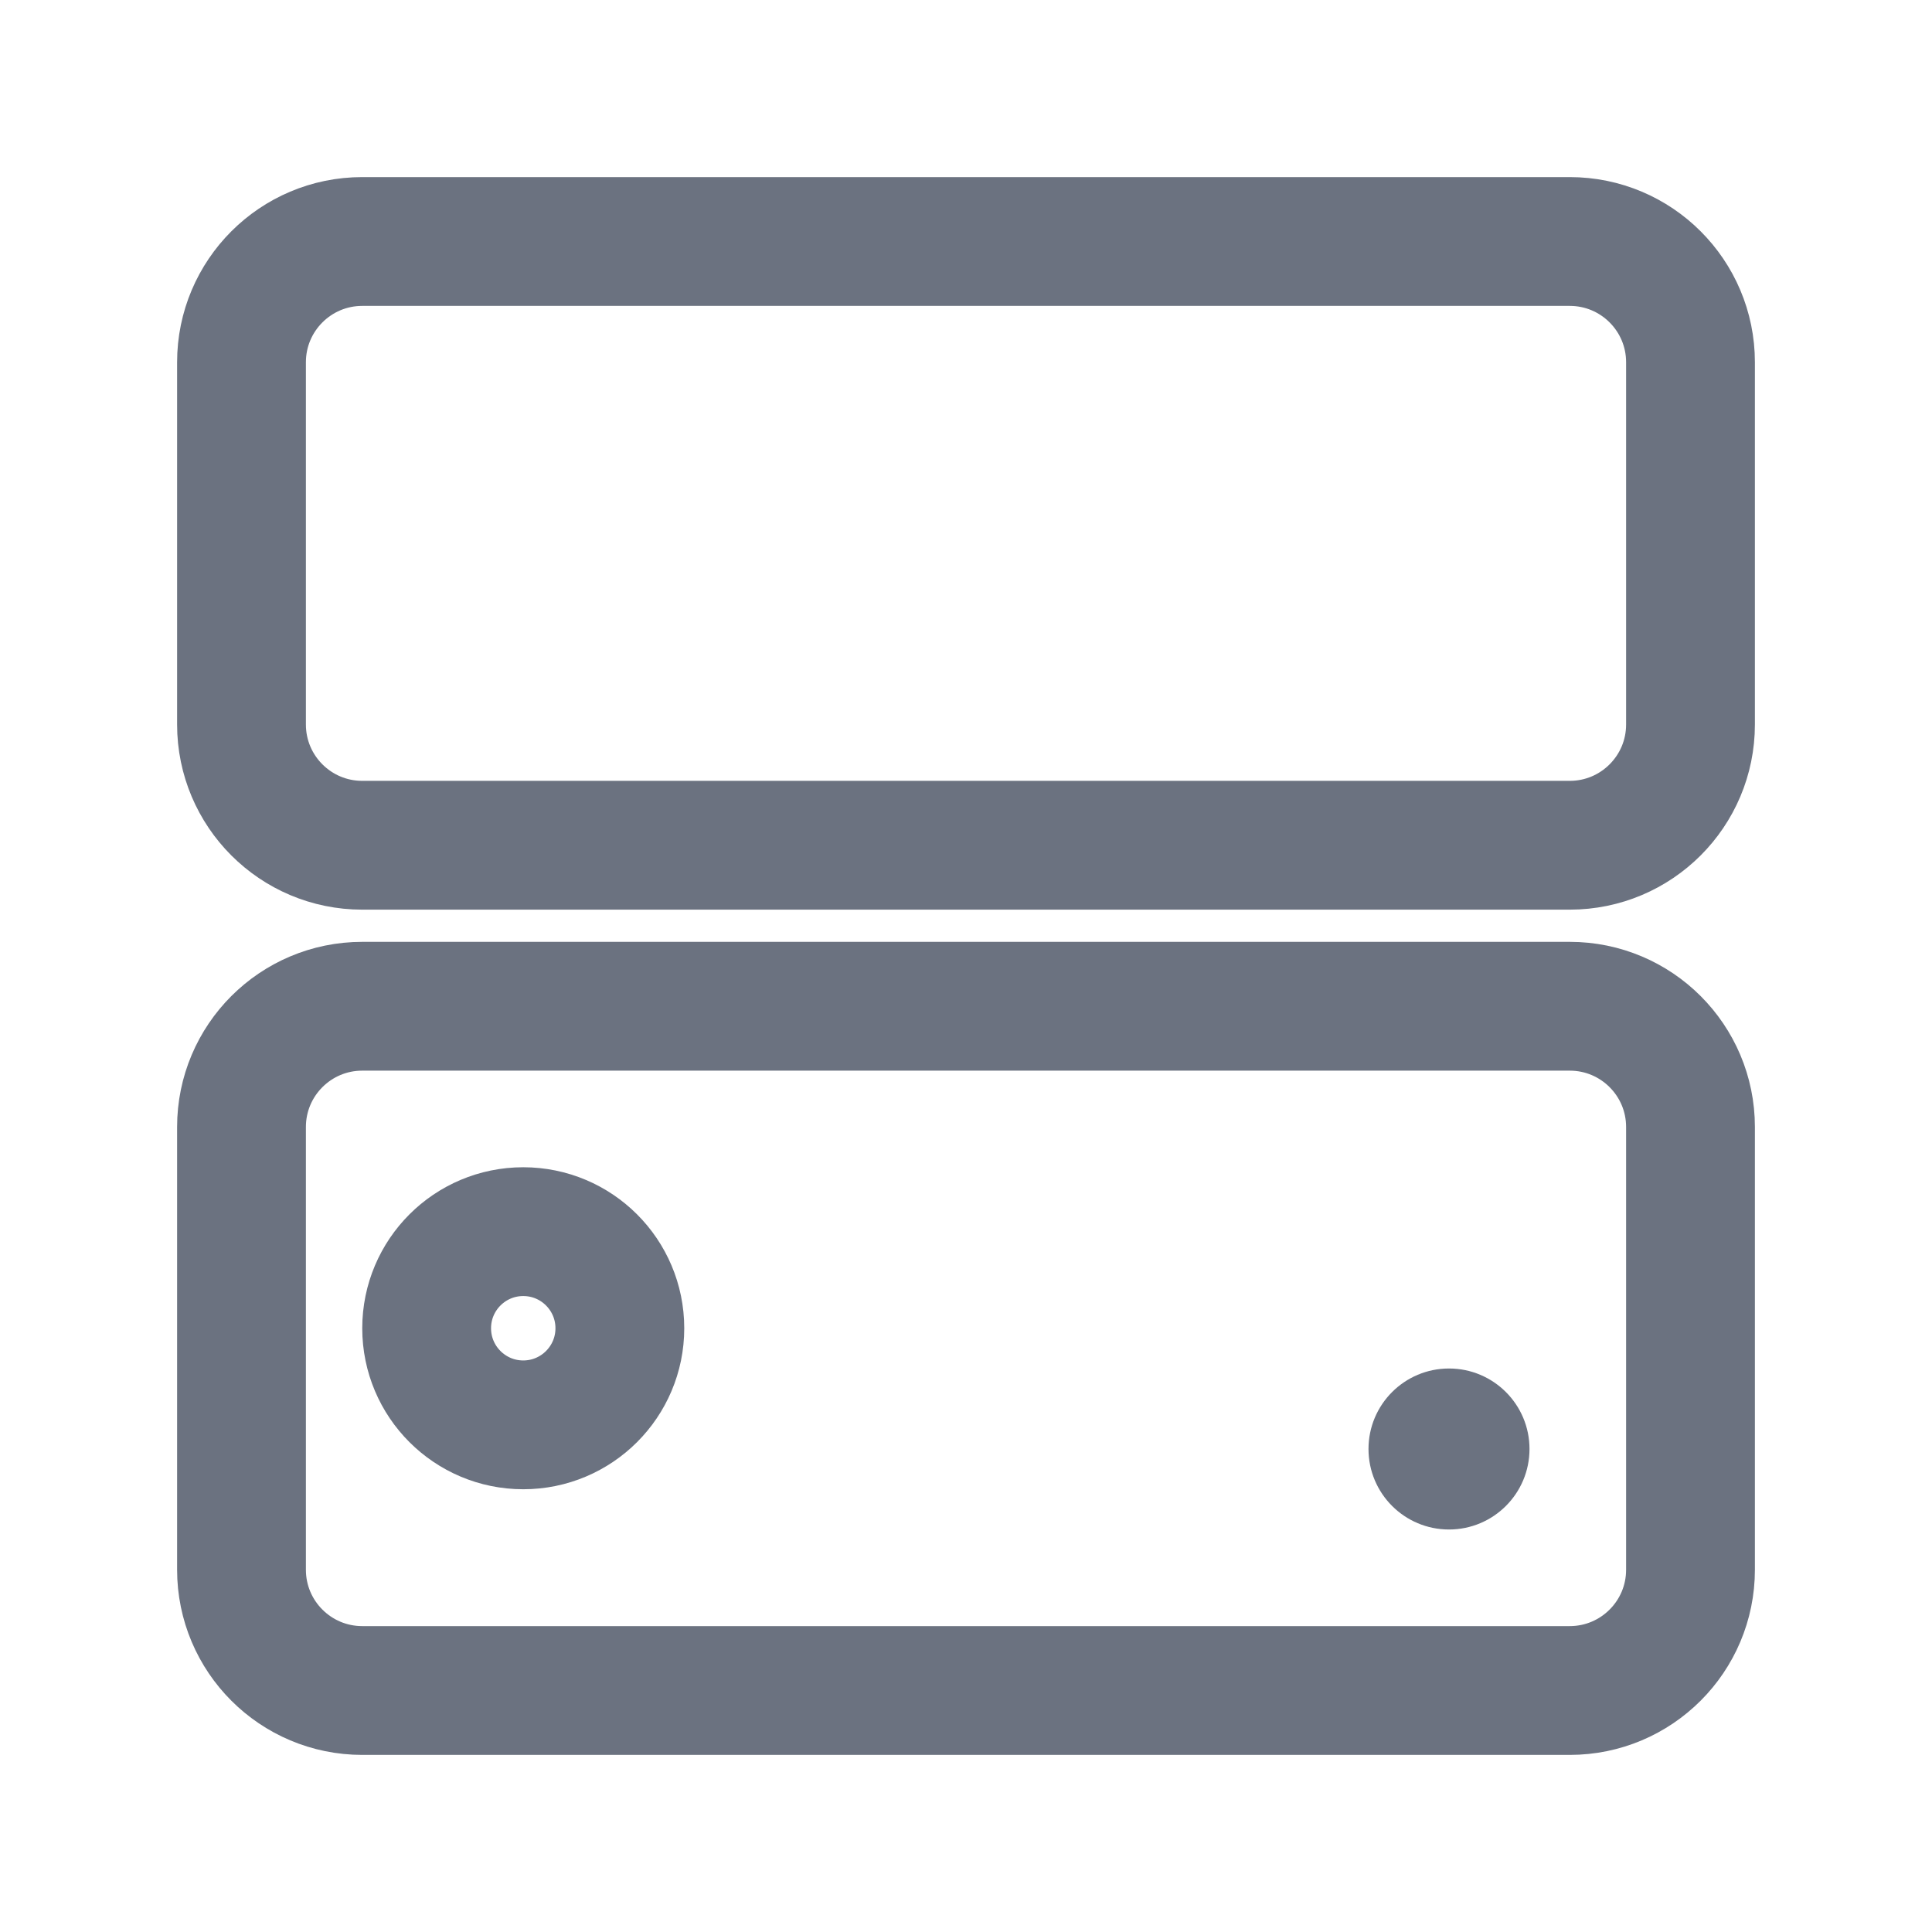
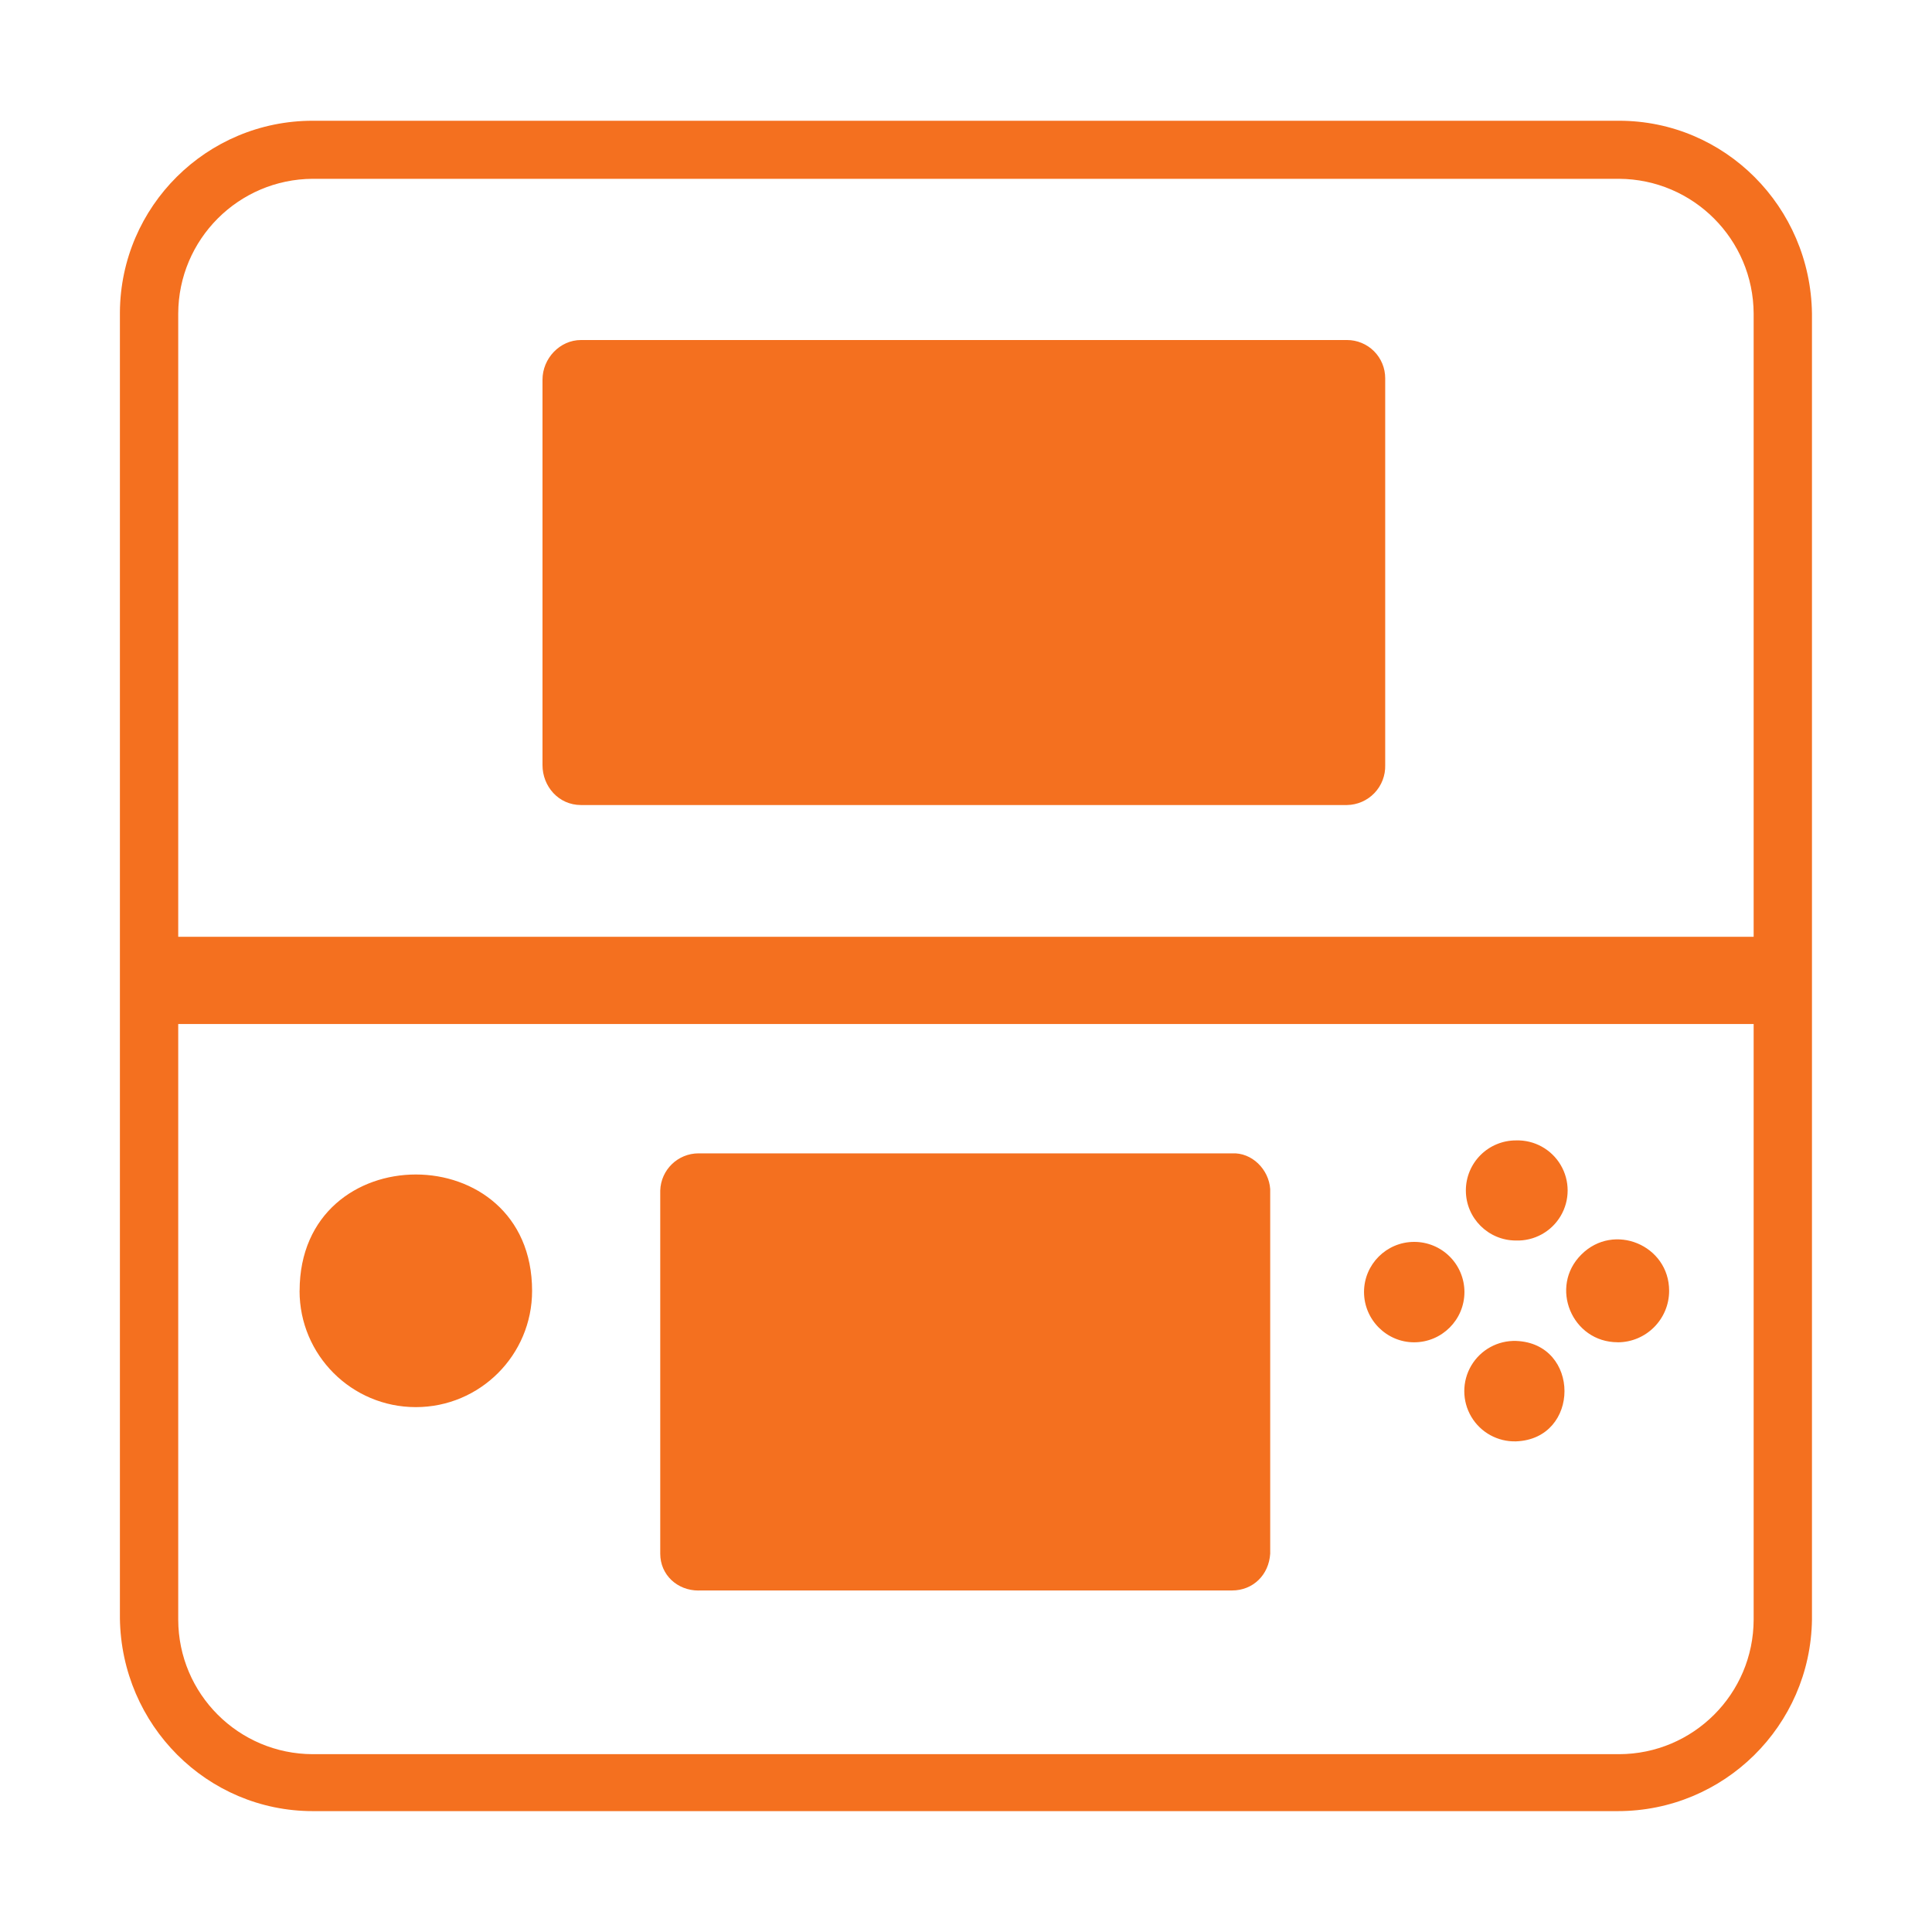
- <svg xmlns="http://www.w3.org/2000/svg" viewBox="0 0 24 24" fill="none" stroke="#6b7280" stroke-width="1.6" stroke-linecap="round" stroke-linejoin="round" aria-hidden="true">
-   <rect x="3" y="3" width="18" height="7.5" rx="1.5" />
-   <rect x="3" y="12.5" width="18" height="8.5" rx="1.5" />
-   <circle cx="6.5" cy="16.5" r="1.2" />
-   <circle cx="18" cy="18" r="1" fill="#6b7280" stroke="none" />
+ <svg xmlns="http://www.w3.org/2000/svg" viewBox="0 0 24 24" aria-hidden="true">
+   <g fill="#F4701F" transform="translate(1.500,1.500) scale(0.6562)">
+     <path d="M23.536 22.172c0 .525.428.953.948.953a.953.953 0 0 0 .953-.953a.95.95 0 0 0-.953-.948a.95.95 0 0 0-.948.948m-12.599 5.651h10.099c.401 0 .699-.296.724-.697v-6.901c-.025-.375-.348-.697-.724-.677H10.937a.726.726 0 0 0-.724.704v6.875c0 .401.323.697.724.697zm17.402-4.698a.975.975 0 0 0 .973-.975c0-.864-1.047-1.301-1.661-.687c-.615.609-.181 1.661.688 1.661zm-1.923-.026a.951.951 0 1 0 0 1.901c1.22-.047 1.22-1.855 0-1.901m-.952-2.848c0 .525.427.947.948.947a.948.948 0 1 0 0-1.895a.947.947 0 0 0-.948.948m-22.079 1.9a2.2 2.2 0 0 0 4.402 0c0-2.937-4.401-2.937-4.401 0zM28.364 0H3.636A3.65 3.65 0 0 0-.016 3.625v24.724C.011 30.374 1.636 32 3.636 32h24.703a3.676 3.676 0 0 0 3.677-3.625V3.651C31.989 1.626 30.364 0 28.364 0m2.548 28.375a2.553 2.553 0 0 1-2.548 2.547H3.636a2.553 2.553 0 0 1-2.548-2.547V17.099h29.824zm0-12.927H1.088V3.651a2.56 2.56 0 0 1 2.548-2.552h24.728a2.563 2.563 0 0 1 2.548 2.552zM23.213 4.151h-14.5c-.401 0-.729.349-.729.751v7.296c0 .401.303.756.729.756h14.5a.735.735 0 0 0 .724-.756V4.875a.723.723 0 0 0-.724-.724" />
+   </g>
</svg>
